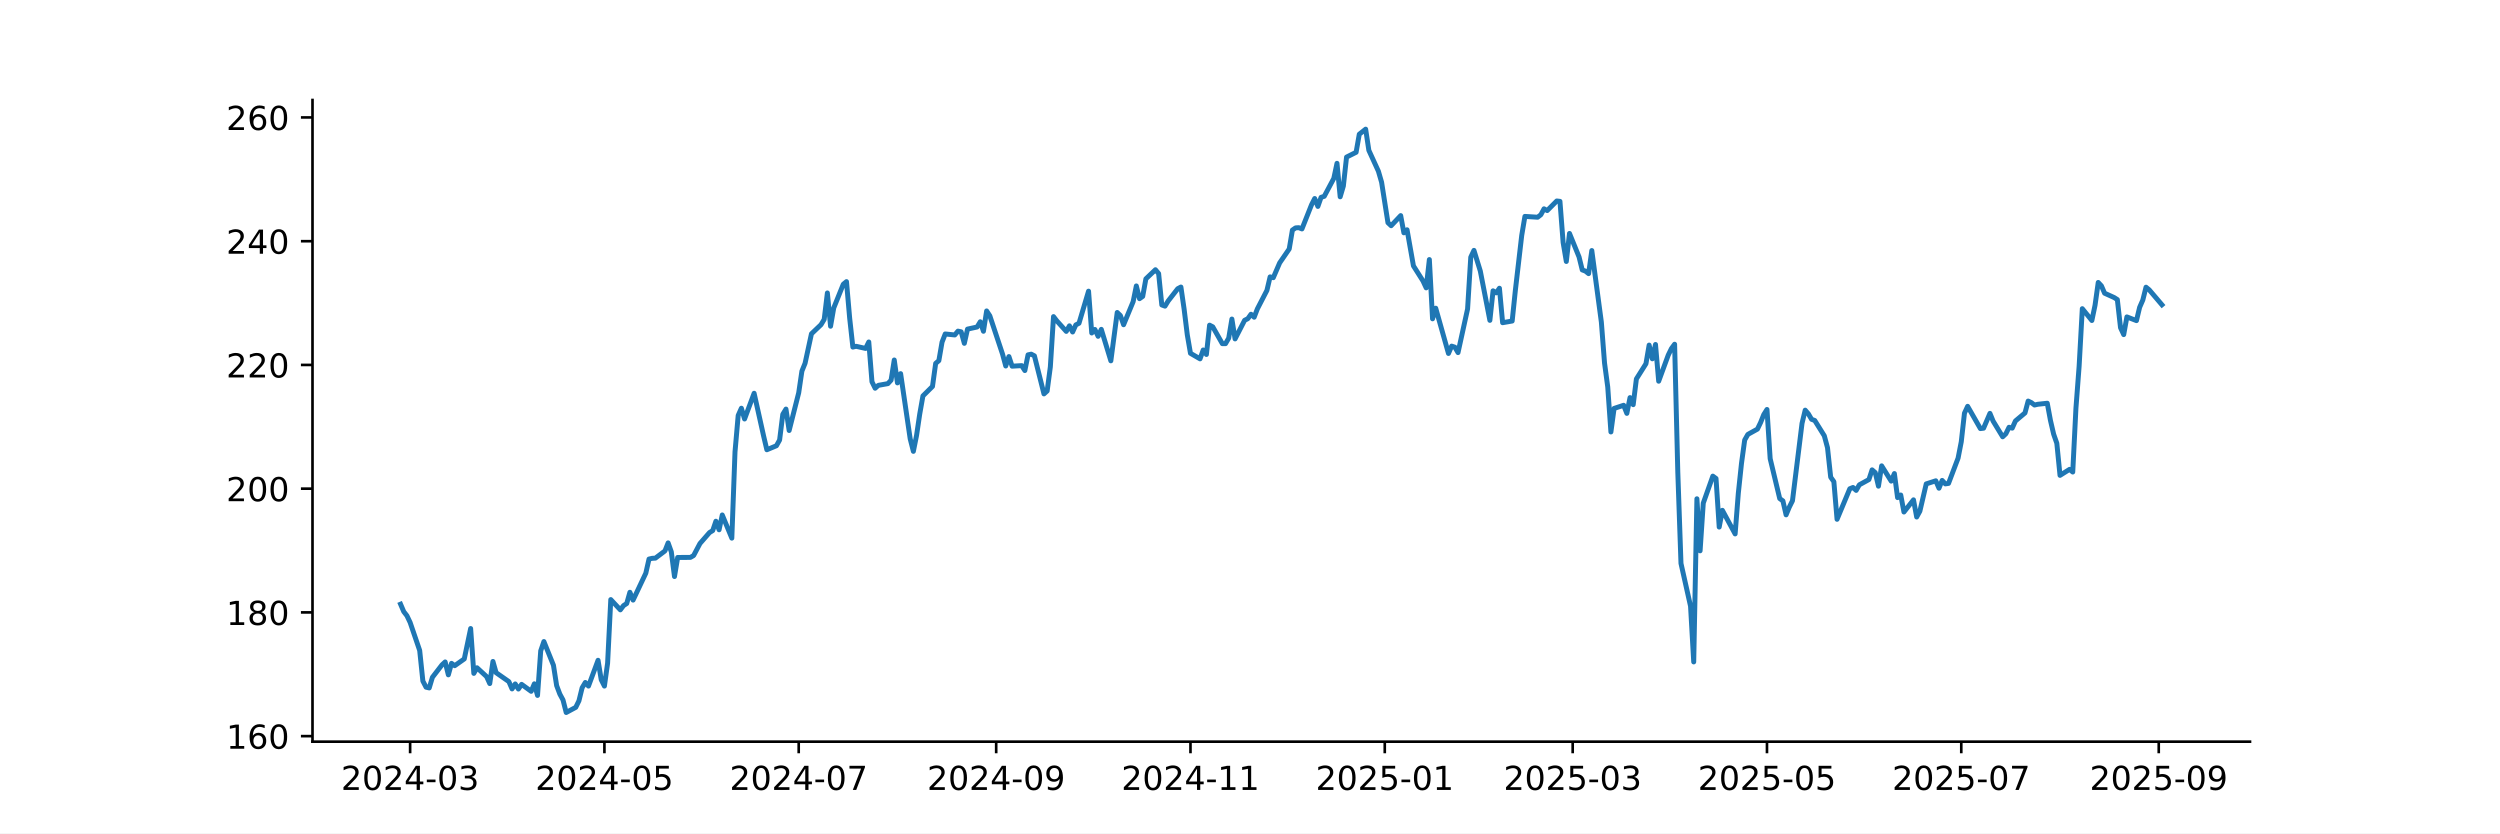
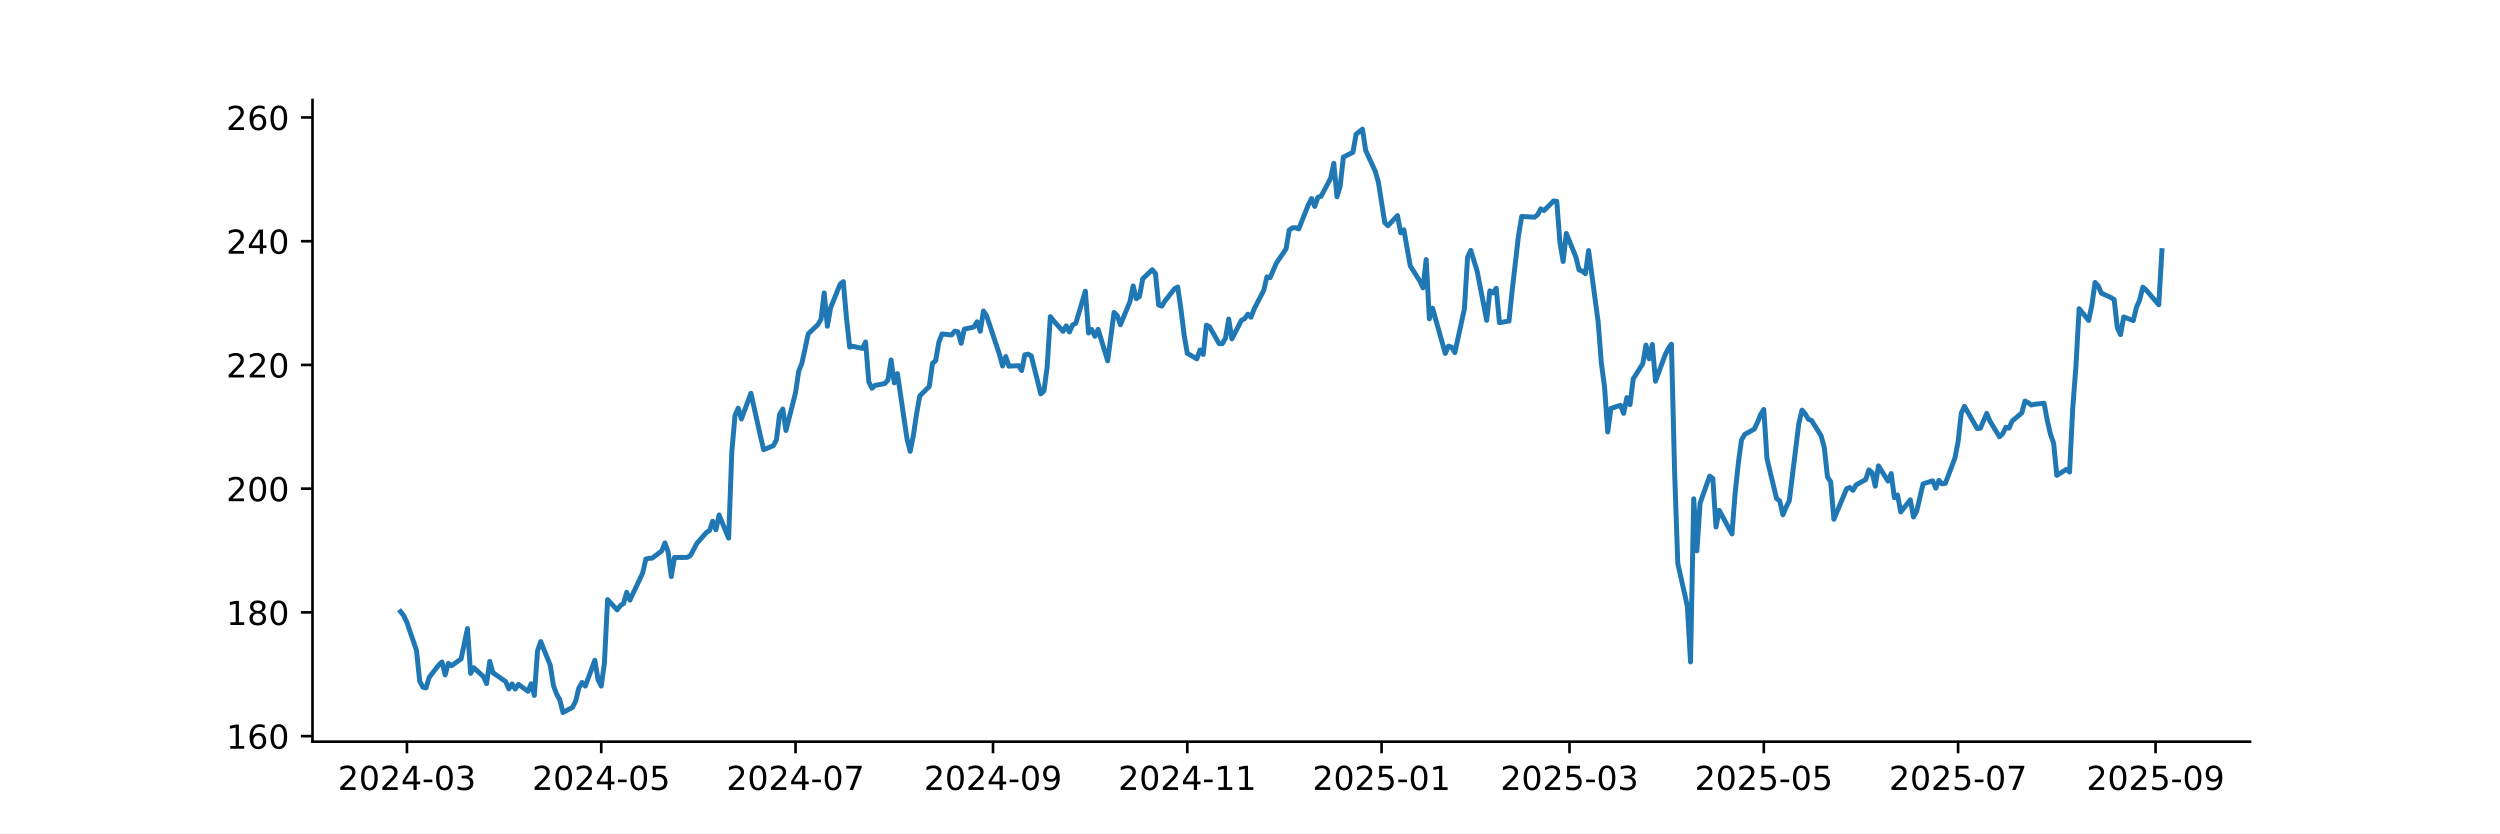
<svg xmlns="http://www.w3.org/2000/svg" xmlns:xlink="http://www.w3.org/1999/xlink" width="756pt" height="252pt" viewBox="0 0 756 252" version="1.1">
  <defs>
    <style type="text/css">*{stroke-linejoin: round; stroke-linecap: butt}</style>
  </defs>
  <g id="figure_1">
    <g id="patch_1">
      <path d="M 0 252  L 756 252  L 756 0  L 0 0  z " style="fill: #ffffff" />
    </g>
    <g id="axes_1">
      <g id="patch_2">
        <path d="M 94.5 224.28  L 680.4 224.28  L 680.4 30.24  L 94.5 30.24  z " style="fill: #ffffff" />
      </g>
      <g id="matplotlib.axis_1">
        <g id="xtick_1">
          <g id="line2d_1">
            <defs>
-               <path id="mb6a09337fd" d="M 0 0  L 0 3.5  " style="stroke: #000000; stroke-width: 0.8" />
+               <path id="me0c6388b16" d="M 0 0  L 0 3.5  " style="stroke: #000000; stroke-width: 0.8" />
            </defs>
            <g>
-               <use xlink:href="#mb6a09337fd" x="124.021" y="224.28" style="stroke: #000000; stroke-width: 0.8" />
+               <use xlink:href="#me0c6388b16" x="123.058" y="224.28" style="stroke: #000000; stroke-width: 0.8" />
            </g>
          </g>
          <g id="text_1">
-             <g transform="translate(103.1299 238.8784) scale(0.1 -0.1)">
+             <g transform="translate(102.1668 238.8784) scale(0.1 -0.1)">
              <defs>
                <path id="DejaVuSans-32" d="M 1228 531  L 3431 531  L 3431 0  L 469 0  L 469 531  Q 828 903 1448 1529  Q 2069 2156 2228 2338  Q 2531 2678 2651 2914  Q 2772 3150 2772 3378  Q 2772 3750 2511 3984  Q 2250 4219 1831 4219  Q 1534 4219 1204 4116  Q 875 4013 500 3803  L 500 4441  Q 881 4594 1212 4672  Q 1544 4750 1819 4750  Q 2544 4750 2975 4387  Q 3406 4025 3406 3419  Q 3406 3131 3298 2873  Q 3191 2616 2906 2266  Q 2828 2175 2409 1742  Q 1991 1309 1228 531  z " transform="scale(0.015625)" />
                <path id="DejaVuSans-30" d="M 2034 4250  Q 1547 4250 1301 3770  Q 1056 3291 1056 2328  Q 1056 1369 1301 889  Q 1547 409 2034 409  Q 2525 409 2770 889  Q 3016 1369 3016 2328  Q 3016 3291 2770 3770  Q 2525 4250 2034 4250  z M 2034 4750  Q 2819 4750 3233 4129  Q 3647 3509 3647 2328  Q 3647 1150 3233 529  Q 2819 -91 2034 -91  Q 1250 -91 836 529  Q 422 1150 422 2328  Q 422 3509 836 4129  Q 1250 4750 2034 4750  z " transform="scale(0.015625)" />
                <path id="DejaVuSans-34" d="M 2419 4116  L 825 1625  L 2419 1625  L 2419 4116  z M 2253 4666  L 3047 4666  L 3047 1625  L 3713 1625  L 3713 1100  L 3047 1100  L 3047 0  L 2419 0  L 2419 1100  L 313 1100  L 313 1709  L 2253 4666  z " transform="scale(0.015625)" />
                <path id="DejaVuSans-2d" d="M 313 2009  L 1997 2009  L 1997 1497  L 313 1497  L 313 2009  z " transform="scale(0.015625)" />
                <path id="DejaVuSans-33" d="M 2597 2516  Q 3050 2419 3304 2112  Q 3559 1806 3559 1356  Q 3559 666 3084 287  Q 2609 -91 1734 -91  Q 1441 -91 1130 -33  Q 819 25 488 141  L 488 750  Q 750 597 1062 519  Q 1375 441 1716 441  Q 2309 441 2620 675  Q 2931 909 2931 1356  Q 2931 1769 2642 2001  Q 2353 2234 1838 2234  L 1294 2234  L 1294 2753  L 1863 2753  Q 2328 2753 2575 2939  Q 2822 3125 2822 3475  Q 2822 3834 2567 4026  Q 2313 4219 1838 4219  Q 1578 4219 1281 4162  Q 984 4106 628 3988  L 628 4550  Q 988 4650 1302 4700  Q 1616 4750 1894 4750  Q 2613 4750 3031 4423  Q 3450 4097 3450 3541  Q 3450 3153 3228 2886  Q 3006 2619 2597 2516  z " transform="scale(0.015625)" />
              </defs>
              <use xlink:href="#DejaVuSans-32" />
              <use xlink:href="#DejaVuSans-30" transform="translate(63.62305 0)" />
              <use xlink:href="#DejaVuSans-32" transform="translate(127.2461 0)" />
              <use xlink:href="#DejaVuSans-34" transform="translate(190.8691 0)" />
              <use xlink:href="#DejaVuSans-2d" transform="translate(254.4922 0)" />
              <use xlink:href="#DejaVuSans-30" transform="translate(290.5762 0)" />
              <use xlink:href="#DejaVuSans-33" transform="translate(354.1992 0)" />
            </g>
          </g>
        </g>
        <g id="xtick_2">
          <g id="line2d_2">
            <g>
-               <use xlink:href="#mb6a09337fd" x="182.775" y="224.28" style="stroke: #000000; stroke-width: 0.8" />
+               <use xlink:href="#me0c6388b16" x="181.812" y="224.28" style="stroke: #000000; stroke-width: 0.8" />
            </g>
          </g>
          <g id="text_2">
-             <g transform="translate(161.8837 238.8784) scale(0.1 -0.1)">
+             <g transform="translate(160.9205 238.8784) scale(0.1 -0.1)">
              <defs>
                <path id="DejaVuSans-35" d="M 691 4666  L 3169 4666  L 3169 4134  L 1269 4134  L 1269 2991  Q 1406 3038 1543 3061  Q 1681 3084 1819 3084  Q 2600 3084 3056 2656  Q 3513 2228 3513 1497  Q 3513 744 3044 326  Q 2575 -91 1722 -91  Q 1428 -91 1123 -41  Q 819 9 494 109  L 494 744  Q 775 591 1075 516  Q 1375 441 1709 441  Q 2250 441 2565 725  Q 2881 1009 2881 1497  Q 2881 1984 2565 2268  Q 2250 2553 1709 2553  Q 1456 2553 1204 2497  Q 953 2441 691 2322  L 691 4666  z " transform="scale(0.015625)" />
              </defs>
              <use xlink:href="#DejaVuSans-32" />
              <use xlink:href="#DejaVuSans-30" transform="translate(63.62305 0)" />
              <use xlink:href="#DejaVuSans-32" transform="translate(127.2461 0)" />
              <use xlink:href="#DejaVuSans-34" transform="translate(190.8691 0)" />
              <use xlink:href="#DejaVuSans-2d" transform="translate(254.4922 0)" />
              <use xlink:href="#DejaVuSans-30" transform="translate(290.5762 0)" />
              <use xlink:href="#DejaVuSans-35" transform="translate(354.1992 0)" />
            </g>
          </g>
        </g>
        <g id="xtick_3">
          <g id="line2d_3">
            <g>
-               <use xlink:href="#mb6a09337fd" x="241.529" y="224.28" style="stroke: #000000; stroke-width: 0.8" />
+               <use xlink:href="#me0c6388b16" x="240.566" y="224.28" style="stroke: #000000; stroke-width: 0.8" />
            </g>
          </g>
          <g id="text_3">
-             <g transform="translate(220.6374 238.8784) scale(0.1 -0.1)">
+             <g transform="translate(219.6742 238.8784) scale(0.1 -0.1)">
              <defs>
                <path id="DejaVuSans-37" d="M 525 4666  L 3525 4666  L 3525 4397  L 1831 0  L 1172 0  L 2766 4134  L 525 4134  L 525 4666  z " transform="scale(0.015625)" />
              </defs>
              <use xlink:href="#DejaVuSans-32" />
              <use xlink:href="#DejaVuSans-30" transform="translate(63.62305 0)" />
              <use xlink:href="#DejaVuSans-32" transform="translate(127.2461 0)" />
              <use xlink:href="#DejaVuSans-34" transform="translate(190.8691 0)" />
              <use xlink:href="#DejaVuSans-2d" transform="translate(254.4922 0)" />
              <use xlink:href="#DejaVuSans-30" transform="translate(290.5762 0)" />
              <use xlink:href="#DejaVuSans-37" transform="translate(354.1992 0)" />
            </g>
          </g>
        </g>
        <g id="xtick_4">
          <g id="line2d_4">
            <g>
-               <use xlink:href="#mb6a09337fd" x="301.246" y="224.28" style="stroke: #000000; stroke-width: 0.8" />
+               <use xlink:href="#me0c6388b16" x="300.283" y="224.28" style="stroke: #000000; stroke-width: 0.8" />
            </g>
          </g>
          <g id="text_4">
-             <g transform="translate(280.3543 238.8784) scale(0.1 -0.1)">
+             <g transform="translate(279.3912 238.8784) scale(0.1 -0.1)">
              <defs>
                <path id="DejaVuSans-39" d="M 703 97  L 703 672  Q 941 559 1184 500  Q 1428 441 1663 441  Q 2288 441 2617 861  Q 2947 1281 2994 2138  Q 2813 1869 2534 1725  Q 2256 1581 1919 1581  Q 1219 1581 811 2004  Q 403 2428 403 3163  Q 403 3881 828 4315  Q 1253 4750 1959 4750  Q 2769 4750 3195 4129  Q 3622 3509 3622 2328  Q 3622 1225 3098 567  Q 2575 -91 1691 -91  Q 1453 -91 1209 -44  Q 966 3 703 97  z M 1959 2075  Q 2384 2075 2632 2365  Q 2881 2656 2881 3163  Q 2881 3666 2632 3958  Q 2384 4250 1959 4250  Q 1534 4250 1286 3958  Q 1038 3666 1038 3163  Q 1038 2656 1286 2365  Q 1534 2075 1959 2075  z " transform="scale(0.015625)" />
              </defs>
              <use xlink:href="#DejaVuSans-32" />
              <use xlink:href="#DejaVuSans-30" transform="translate(63.62305 0)" />
              <use xlink:href="#DejaVuSans-32" transform="translate(127.2461 0)" />
              <use xlink:href="#DejaVuSans-34" transform="translate(190.8691 0)" />
              <use xlink:href="#DejaVuSans-2d" transform="translate(254.4922 0)" />
              <use xlink:href="#DejaVuSans-30" transform="translate(290.5762 0)" />
              <use xlink:href="#DejaVuSans-39" transform="translate(354.1992 0)" />
            </g>
          </g>
        </g>
        <g id="xtick_5">
          <g id="line2d_5">
            <g>
-               <use xlink:href="#mb6a09337fd" x="359.999" y="224.28" style="stroke: #000000; stroke-width: 0.8" />
+               <use xlink:href="#me0c6388b16" x="359.036" y="224.28" style="stroke: #000000; stroke-width: 0.8" />
            </g>
          </g>
          <g id="text_5">
-             <g transform="translate(339.1081 238.8784) scale(0.1 -0.1)">
+             <g transform="translate(338.1449 238.8784) scale(0.1 -0.1)">
              <defs>
                <path id="DejaVuSans-31" d="M 794 531  L 1825 531  L 1825 4091  L 703 3866  L 703 4441  L 1819 4666  L 2450 4666  L 2450 531  L 3481 531  L 3481 0  L 794 0  L 794 531  z " transform="scale(0.015625)" />
              </defs>
              <use xlink:href="#DejaVuSans-32" />
              <use xlink:href="#DejaVuSans-30" transform="translate(63.62305 0)" />
              <use xlink:href="#DejaVuSans-32" transform="translate(127.2461 0)" />
              <use xlink:href="#DejaVuSans-34" transform="translate(190.8691 0)" />
              <use xlink:href="#DejaVuSans-2d" transform="translate(254.4922 0)" />
              <use xlink:href="#DejaVuSans-31" transform="translate(290.5762 0)" />
              <use xlink:href="#DejaVuSans-31" transform="translate(354.1992 0)" />
            </g>
          </g>
        </g>
        <g id="xtick_6">
          <g id="line2d_6">
            <g>
-               <use xlink:href="#mb6a09337fd" x="418.753" y="224.28" style="stroke: #000000; stroke-width: 0.8" />
+               <use xlink:href="#me0c6388b16" x="417.79" y="224.28" style="stroke: #000000; stroke-width: 0.8" />
            </g>
          </g>
          <g id="text_6">
-             <g transform="translate(397.8618 238.8784) scale(0.1 -0.1)">
+             <g transform="translate(396.8986 238.8784) scale(0.1 -0.1)">
              <use xlink:href="#DejaVuSans-32" />
              <use xlink:href="#DejaVuSans-30" transform="translate(63.62305 0)" />
              <use xlink:href="#DejaVuSans-32" transform="translate(127.2461 0)" />
              <use xlink:href="#DejaVuSans-35" transform="translate(190.8691 0)" />
              <use xlink:href="#DejaVuSans-2d" transform="translate(254.4922 0)" />
              <use xlink:href="#DejaVuSans-30" transform="translate(290.5762 0)" />
              <use xlink:href="#DejaVuSans-31" transform="translate(354.1992 0)" />
            </g>
          </g>
        </g>
        <g id="xtick_7">
          <g id="line2d_7">
            <g>
-               <use xlink:href="#mb6a09337fd" x="475.581" y="224.28" style="stroke: #000000; stroke-width: 0.8" />
+               <use xlink:href="#me0c6388b16" x="474.617" y="224.28" style="stroke: #000000; stroke-width: 0.8" />
            </g>
          </g>
          <g id="text_7">
-             <g transform="translate(454.6892 238.8784) scale(0.1 -0.1)">
+             <g transform="translate(453.726 238.8784) scale(0.1 -0.1)">
              <use xlink:href="#DejaVuSans-32" />
              <use xlink:href="#DejaVuSans-30" transform="translate(63.62305 0)" />
              <use xlink:href="#DejaVuSans-32" transform="translate(127.2461 0)" />
              <use xlink:href="#DejaVuSans-35" transform="translate(190.8691 0)" />
              <use xlink:href="#DejaVuSans-2d" transform="translate(254.4922 0)" />
              <use xlink:href="#DejaVuSans-30" transform="translate(290.5762 0)" />
              <use xlink:href="#DejaVuSans-33" transform="translate(354.1992 0)" />
            </g>
          </g>
        </g>
        <g id="xtick_8">
          <g id="line2d_8">
            <g>
-               <use xlink:href="#mb6a09337fd" x="534.334" y="224.28" style="stroke: #000000; stroke-width: 0.8" />
+               <use xlink:href="#me0c6388b16" x="533.371" y="224.28" style="stroke: #000000; stroke-width: 0.8" />
            </g>
          </g>
          <g id="text_8">
-             <g transform="translate(513.4429 238.8784) scale(0.1 -0.1)">
+             <g transform="translate(512.4798 238.8784) scale(0.1 -0.1)">
              <use xlink:href="#DejaVuSans-32" />
              <use xlink:href="#DejaVuSans-30" transform="translate(63.62305 0)" />
              <use xlink:href="#DejaVuSans-32" transform="translate(127.2461 0)" />
              <use xlink:href="#DejaVuSans-35" transform="translate(190.8691 0)" />
              <use xlink:href="#DejaVuSans-2d" transform="translate(254.4922 0)" />
              <use xlink:href="#DejaVuSans-30" transform="translate(290.5762 0)" />
              <use xlink:href="#DejaVuSans-35" transform="translate(354.1992 0)" />
            </g>
          </g>
        </g>
        <g id="xtick_9">
          <g id="line2d_9">
            <g>
-               <use xlink:href="#mb6a09337fd" x="593.088" y="224.28" style="stroke: #000000; stroke-width: 0.8" />
+               <use xlink:href="#me0c6388b16" x="592.125" y="224.28" style="stroke: #000000; stroke-width: 0.8" />
            </g>
          </g>
          <g id="text_9">
-             <g transform="translate(572.1967 238.8784) scale(0.1 -0.1)">
+             <g transform="translate(571.2335 238.8784) scale(0.1 -0.1)">
              <use xlink:href="#DejaVuSans-32" />
              <use xlink:href="#DejaVuSans-30" transform="translate(63.62305 0)" />
              <use xlink:href="#DejaVuSans-32" transform="translate(127.2461 0)" />
              <use xlink:href="#DejaVuSans-35" transform="translate(190.8691 0)" />
              <use xlink:href="#DejaVuSans-2d" transform="translate(254.4922 0)" />
              <use xlink:href="#DejaVuSans-30" transform="translate(290.5762 0)" />
              <use xlink:href="#DejaVuSans-37" transform="translate(354.1992 0)" />
            </g>
          </g>
        </g>
        <g id="xtick_10">
          <g id="line2d_10">
            <g>
-               <use xlink:href="#mb6a09337fd" x="652.805" y="224.28" style="stroke: #000000; stroke-width: 0.8" />
+               <use xlink:href="#me0c6388b16" x="651.842" y="224.28" style="stroke: #000000; stroke-width: 0.8" />
            </g>
          </g>
          <g id="text_10">
-             <g transform="translate(631.9136 238.8784) scale(0.1 -0.1)">
+             <g transform="translate(630.9504 238.8784) scale(0.1 -0.1)">
              <use xlink:href="#DejaVuSans-32" />
              <use xlink:href="#DejaVuSans-30" transform="translate(63.62305 0)" />
              <use xlink:href="#DejaVuSans-32" transform="translate(127.2461 0)" />
              <use xlink:href="#DejaVuSans-35" transform="translate(190.8691 0)" />
              <use xlink:href="#DejaVuSans-2d" transform="translate(254.4922 0)" />
              <use xlink:href="#DejaVuSans-30" transform="translate(290.5762 0)" />
              <use xlink:href="#DejaVuSans-39" transform="translate(354.1992 0)" />
            </g>
          </g>
        </g>
      </g>
      <g id="matplotlib.axis_2">
        <g id="ytick_1">
          <g id="line2d_11">
            <defs>
-               <path id="mf5f55c6cfe" d="M 0 0  L -3.5 0  " style="stroke: #000000; stroke-width: 0.8" />
+               <path id="m5e6103c9ec" d="M 0 0  L -3.5 0  " style="stroke: #000000; stroke-width: 0.8" />
            </defs>
            <g>
-               <use xlink:href="#mf5f55c6cfe" x="94.5" y="222.614" style="stroke: #000000; stroke-width: 0.8" />
+               <use xlink:href="#m5e6103c9ec" x="94.5" y="222.614" style="stroke: #000000; stroke-width: 0.8" />
            </g>
          </g>
          <g id="text_11">
            <g transform="translate(68.4125 226.4132) scale(0.1 -0.1)">
              <defs>
                <path id="DejaVuSans-36" d="M 2113 2584  Q 1688 2584 1439 2293  Q 1191 2003 1191 1497  Q 1191 994 1439 701  Q 1688 409 2113 409  Q 2538 409 2786 701  Q 3034 994 3034 1497  Q 3034 2003 2786 2293  Q 2538 2584 2113 2584  z M 3366 4563  L 3366 3988  Q 3128 4100 2886 4159  Q 2644 4219 2406 4219  Q 1781 4219 1451 3797  Q 1122 3375 1075 2522  Q 1259 2794 1537 2939  Q 1816 3084 2150 3084  Q 2853 3084 3261 2657  Q 3669 2231 3669 1497  Q 3669 778 3244 343  Q 2819 -91 2113 -91  Q 1303 -91 875 529  Q 447 1150 447 2328  Q 447 3434 972 4092  Q 1497 4750 2381 4750  Q 2619 4750 2861 4703  Q 3103 4656 3366 4563  z " transform="scale(0.015625)" />
              </defs>
              <use xlink:href="#DejaVuSans-31" />
              <use xlink:href="#DejaVuSans-36" transform="translate(63.62305 0)" />
              <use xlink:href="#DejaVuSans-30" transform="translate(127.2461 0)" />
            </g>
          </g>
        </g>
        <g id="ytick_2">
          <g id="line2d_12">
            <g>
-               <use xlink:href="#mf5f55c6cfe" x="94.5" y="185.194" style="stroke: #000000; stroke-width: 0.8" />
+               <use xlink:href="#m5e6103c9ec" x="94.5" y="185.194" style="stroke: #000000; stroke-width: 0.8" />
            </g>
          </g>
          <g id="text_12">
            <g transform="translate(68.4125 188.9928) scale(0.1 -0.1)">
              <defs>
                <path id="DejaVuSans-38" d="M 2034 2216  Q 1584 2216 1326 1975  Q 1069 1734 1069 1313  Q 1069 891 1326 650  Q 1584 409 2034 409  Q 2484 409 2743 651  Q 3003 894 3003 1313  Q 3003 1734 2745 1975  Q 2488 2216 2034 2216  z M 1403 2484  Q 997 2584 770 2862  Q 544 3141 544 3541  Q 544 4100 942 4425  Q 1341 4750 2034 4750  Q 2731 4750 3128 4425  Q 3525 4100 3525 3541  Q 3525 3141 3298 2862  Q 3072 2584 2669 2484  Q 3125 2378 3379 2068  Q 3634 1759 3634 1313  Q 3634 634 3220 271  Q 2806 -91 2034 -91  Q 1263 -91 848 271  Q 434 634 434 1313  Q 434 1759 690 2068  Q 947 2378 1403 2484  z M 1172 3481  Q 1172 3119 1398 2916  Q 1625 2713 2034 2713  Q 2441 2713 2670 2916  Q 2900 3119 2900 3481  Q 2900 3844 2670 4047  Q 2441 4250 2034 4250  Q 1625 4250 1398 4047  Q 1172 3844 1172 3481  z " transform="scale(0.015625)" />
              </defs>
              <use xlink:href="#DejaVuSans-31" />
              <use xlink:href="#DejaVuSans-38" transform="translate(63.62305 0)" />
              <use xlink:href="#DejaVuSans-30" transform="translate(127.2461 0)" />
            </g>
          </g>
        </g>
        <g id="ytick_3">
          <g id="line2d_13">
            <g>
-               <use xlink:href="#mf5f55c6cfe" x="94.5" y="147.773" style="stroke: #000000; stroke-width: 0.8" />
+               <use xlink:href="#m5e6103c9ec" x="94.5" y="147.773" style="stroke: #000000; stroke-width: 0.8" />
            </g>
          </g>
          <g id="text_13">
            <g transform="translate(68.4125 151.5724) scale(0.1 -0.1)">
              <use xlink:href="#DejaVuSans-32" />
              <use xlink:href="#DejaVuSans-30" transform="translate(63.62305 0)" />
              <use xlink:href="#DejaVuSans-30" transform="translate(127.2461 0)" />
            </g>
          </g>
        </g>
        <g id="ytick_4">
          <g id="line2d_14">
            <g>
-               <use xlink:href="#mf5f55c6cfe" x="94.5" y="110.353" style="stroke: #000000; stroke-width: 0.8" />
+               <use xlink:href="#m5e6103c9ec" x="94.5" y="110.353" style="stroke: #000000; stroke-width: 0.8" />
            </g>
          </g>
          <g id="text_14">
            <g transform="translate(68.4125 114.152) scale(0.1 -0.1)">
              <use xlink:href="#DejaVuSans-32" />
              <use xlink:href="#DejaVuSans-32" transform="translate(63.62305 0)" />
              <use xlink:href="#DejaVuSans-30" transform="translate(127.2461 0)" />
            </g>
          </g>
        </g>
        <g id="ytick_5">
          <g id="line2d_15">
            <g>
-               <use xlink:href="#mf5f55c6cfe" x="94.5" y="72.932" style="stroke: #000000; stroke-width: 0.8" />
+               <use xlink:href="#m5e6103c9ec" x="94.5" y="72.932" style="stroke: #000000; stroke-width: 0.8" />
            </g>
          </g>
          <g id="text_15">
            <g transform="translate(68.4125 76.73164) scale(0.1 -0.1)">
              <use xlink:href="#DejaVuSans-32" />
              <use xlink:href="#DejaVuSans-34" transform="translate(63.62305 0)" />
              <use xlink:href="#DejaVuSans-30" transform="translate(127.2461 0)" />
            </g>
          </g>
        </g>
        <g id="ytick_6">
          <g id="line2d_16">
            <g>
-               <use xlink:href="#mf5f55c6cfe" x="94.5" y="35.512" style="stroke: #000000; stroke-width: 0.8" />
+               <use xlink:href="#m5e6103c9ec" x="94.5" y="35.512" style="stroke: #000000; stroke-width: 0.8" />
            </g>
          </g>
          <g id="text_16">
            <g transform="translate(68.4125 39.31126) scale(0.1 -0.1)">
              <use xlink:href="#DejaVuSans-32" />
              <use xlink:href="#DejaVuSans-36" transform="translate(63.62305 0)" />
              <use xlink:href="#DejaVuSans-30" transform="translate(127.2461 0)" />
            </g>
          </g>
        </g>
      </g>
      <g id="line2d_17">
-         <path d="M 121.132 182.709  L 122.095 184.957  L 123.058 186.202  L 124.021 188.226  L 126.911 196.697  L 127.874 205.949  L 128.837 207.806  L 129.8 208.029  L 130.764 204.815  L 133.653 201.063  L 134.616 200.171  L 135.579 204.072  L 136.543 200.599  L 137.506 201.305  L 140.395 199.261  L 142.322 190.066  L 143.285 203.627  L 144.248 201.936  L 147.138 204.593  L 148.101 206.71  L 149.064 200.023  L 150.027 203.422  L 153.88 206.116  L 154.843 208.327  L 155.806 206.822  L 156.769 208.364  L 157.733 206.952  L 160.622 209.051  L 161.585 206.785  L 162.548 210.296  L 163.512 196.809  L 164.475 194.004  L 167.364 201.174  L 168.327 207.323  L 169.291 209.887  L 170.254 211.67  L 171.217 215.46  L 174.107 213.9  L 175.07 211.93  L 176.033 207.992  L 176.996 206.376  L 177.959 207.472  L 180.849 199.67  L 181.812 205.559  L 182.775 207.472  L 183.738 200.543  L 184.701 181.316  L 187.591 184.418  L 188.554 183.136  L 189.517 182.505  L 190.48 179.105  L 191.444 181.468  L 195.296 173.32  L 196.26 169.06  L 197.223 168.837  L 198.186 168.781  L 201.075 166.605  L 202.039 164.168  L 203.002 166.865  L 203.965 174.343  L 204.928 168.577  L 208.781 168.558  L 209.744 168  L 211.67 164.354  L 214.56 161.043  L 215.523 160.447  L 216.486 157.62  L 217.449 160.206  L 218.413 155.723  L 221.302 162.735  L 222.265 136.637  L 223.228 125.624  L 224.192 123.448  L 225.155 126.703  L 228.044 118.928  L 230.934 131.931  L 231.897 136.004  L 234.787 134.795  L 235.75 133.065  L 236.713 125.29  L 237.676 123.709  L 238.639 130.182  L 241.529 118.779  L 242.492 112.231  L 243.455 109.85  L 245.382 100.94  L 248.271 98.187  L 249.234 96.587  L 250.197 88.588  L 251.161 98.652  L 252.124 93.127  L 255.013 85.946  L 255.976 85.165  L 256.94 96.215  L 257.903 104.958  L 258.866 104.716  L 261.756 105.367  L 262.719 103.414  L 263.682 115.449  L 264.645 117.402  L 265.608 116.528  L 268.498 116.007  L 269.461 114.966  L 270.424 108.864  L 271.387 115.784  L 272.35 112.994  L 275.24 132.693  L 276.203 136.488  L 277.166 131.67  L 278.13 125.178  L 279.093 119.728  L 281.982 116.86  L 282.945 109.894  L 283.909 109.056  L 284.872 103.469  L 285.835 100.992  L 288.724 101.29  L 289.688 100.136  L 290.651 100.341  L 291.614 103.823  L 292.577 99.521  L 295.467 98.888  L 296.43 97.305  L 297.393 100.173  L 298.356 94.027  L 299.319 95.498  L 303.172 107.101  L 304.135 110.677  L 305.098 107.827  L 306.062 110.733  L 308.951 110.565  L 309.914 112.055  L 310.878 107.306  L 311.841 107.101  L 312.804 107.604  L 315.693 119.113  L 316.657 118.238  L 317.62 110.975  L 318.583 95.741  L 319.546 96.988  L 322.436 100.21  L 323.399 98.534  L 324.362 100.396  L 325.325 98.255  L 326.288 97.752  L 329.178 88.049  L 330.141 100.694  L 331.104 99.633  L 332.067 101.7  L 333.031 99.596  L 335.92 109.112  L 337.846 94.493  L 338.81 95.424  L 339.773 98.199  L 342.662 91.215  L 343.625 86.466  L 344.589 90.321  L 345.552 89.632  L 346.515 84.324  L 349.405 81.568  L 350.368 82.723  L 351.331 92.221  L 352.294 92.575  L 353.257 91.01  L 356.147 87.304  L 357.11 86.801  L 358.073 93.45  L 359.036 101.253  L 359.999 106.84  L 362.889 108.516  L 363.852 105.835  L 364.815 107.194  L 365.779 98.329  L 366.742 98.833  L 369.631 103.922  L 370.594 103.922  L 371.558 102.263  L 372.521 96.483  L 373.484 102.487  L 376.373 96.856  L 377.337 96.372  L 378.3 95.029  L 379.263 95.924  L 380.226 93.407  L 383.116 87.814  L 384.079 83.731  L 385.042 83.973  L 386.968 79.499  L 389.858 75.285  L 390.821 69.58  L 391.784 68.909  L 392.747 68.853  L 393.711 69.226  L 396.6 61.936  L 397.563 60.034  L 398.527 62.421  L 399.49 59.68  L 400.453 59.363  L 403.342 53.938  L 404.306 49.389  L 405.269 59.512  L 406.232 56.268  L 407.195 47.506  L 410.085 46.051  L 411.048 40.589  L 412.974 39.06  L 413.937 45.455  L 416.827 51.775  L 417.79 55.094  L 419.716 67.343  L 420.68 68.256  L 423.569 65.199  L 424.532 70.401  L 425.495 69.487  L 427.422 80.394  L 430.311 84.961  L 431.275 87.05  L 432.238 78.492  L 433.201 96.409  L 434.164 93.202  L 438.017 106.887  L 438.98 104.668  L 439.943 104.985  L 440.906 106.626  L 443.796 93.426  L 444.759 77.765  L 445.722 75.714  L 447.649 81.978  L 450.538 96.875  L 451.501 87.945  L 452.464 88.56  L 453.428 87.161  L 454.391 97.583  L 457.28 97.08  L 458.243 87.803  L 460.17 71.173  L 461.133 65.443  L 464.986 65.686  L 465.949 64.939  L 466.912 63.147  L 467.875 63.67  L 470.765 60.777  L 471.728 60.889  L 472.691 73.357  L 473.654 79.068  L 474.617 70.595  L 477.507 77.706  L 478.47 81.625  L 479.433 81.98  L 480.396 82.745  L 481.36 75.765  L 484.249 97.397  L 485.212 109.79  L 486.176 116.995  L 487.139 130.62  L 488.102 123.508  L 490.991 122.557  L 491.955 125.002  L 492.918 120.242  L 493.881 122.37  L 494.844 114.587  L 497.734 109.995  L 498.697 104.359  L 499.66 108.502  L 500.623 104.172  L 501.586 115.277  L 504.476 107.382  L 505.439 105.404  L 506.402 104.097  L 507.365 142.733  L 508.329 170.375  L 511.218 183.291  L 512.181 200.164  L 513.144 150.833  L 514.108 166.567  L 515.071 152.14  L 517.96 143.983  L 518.924 144.693  L 519.887 159.382  L 520.85 154.324  L 524.703 161.453  L 525.666 149.172  L 526.629 140.101  L 527.592 133.065  L 528.555 131.366  L 531.445 129.761  L 532.408 127.764  L 533.371 125.356  L 534.334 123.826  L 535.298 138.701  L 538.187 150.759  L 539.15 151.468  L 540.113 155.686  L 541.077 153.372  L 542.04 151.431  L 544.929 128.032  L 545.892 124.033  L 546.856 125.154  L 547.819 126.799  L 548.782 127.154  L 551.672 131.788  L 552.635 135.377  L 553.598 144.291  L 554.561 145.656  L 555.524 157.037  L 559.377 147.805  L 560.34 147.412  L 561.303 148.291  L 562.266 146.609  L 565.156 145.02  L 566.119 142.086  L 567.082 142.927  L 568.046 147.02  L 569.009 140.871  L 571.898 145.487  L 572.861 143.207  L 573.825 150.477  L 574.788 149.693  L 575.751 154.832  L 578.64 151.15  L 579.604 156.346  L 580.567 154.589  L 582.493 146.329  L 585.383 145.394  L 586.346 147.637  L 587.309 145.282  L 588.272 146.329  L 589.235 146.179  L 592.125 138.535  L 593.088 133.583  L 594.051 124.948  L 595.014 122.874  L 598.867 129.602  L 599.83 129.49  L 601.757 125.004  L 602.72 127.34  L 605.609 132.088  L 606.573 131.172  L 607.536 129.209  L 608.499 129.471  L 609.462 127.303  L 612.352 124.874  L 613.315 121.285  L 614.278 121.753  L 615.241 122.481  L 616.204 122.257  L 619.094 121.939  L 620.057 127.135  L 621.02 131.284  L 621.983 134.05  L 622.947 143.749  L 625.836 141.937  L 626.799 142.74  L 627.762 123.434  L 628.726 110.763  L 629.689 93.345  L 632.578 96.919  L 633.541 92.297  L 634.505 85.412  L 635.468 86.441  L 636.431 88.668  L 639.321 89.977  L 640.284 90.595  L 641.247 99.108  L 642.21 101.185  L 643.173 95.834  L 646.063 96.956  L 647.026 92.934  L 647.989 90.726  L 648.952 86.853  L 649.915 87.639  L 653.768 92.166  L 653.768 92.166  " clip-path="url(#p6d6a8188ba)" style="fill: none; stroke: #1f77b4; stroke-width: 1.5; stroke-linecap: square" />
+         <path d="M 121.132 184.957  L 122.095 186.202  L 123.058 188.226  L 125.948 196.697  L 126.911 205.949  L 127.874 207.806  L 128.837 208.029  L 129.8 204.816  L 132.69 201.063  L 133.653 200.171  L 134.616 204.072  L 135.579 200.599  L 136.543 201.305  L 139.432 199.261  L 141.359 190.066  L 142.322 203.627  L 143.285 201.936  L 146.174 204.593  L 147.138 206.71  L 148.101 200.023  L 149.064 203.422  L 152.917 206.116  L 153.88 208.327  L 154.843 206.822  L 155.806 208.364  L 156.769 206.952  L 159.659 209.051  L 160.622 206.785  L 161.585 210.296  L 162.548 196.809  L 163.512 194.004  L 166.401 201.174  L 167.364 207.323  L 168.327 209.887  L 169.291 211.67  L 170.254 215.46  L 173.143 213.9  L 174.107 211.93  L 175.07 207.992  L 176.033 206.376  L 176.996 207.472  L 179.886 199.67  L 180.849 205.559  L 181.812 207.472  L 182.775 200.543  L 183.738 181.316  L 186.628 184.418  L 187.591 183.136  L 188.554 182.505  L 189.517 179.105  L 190.48 181.468  L 194.333 173.32  L 195.296 169.06  L 196.26 168.837  L 197.223 168.781  L 200.112 166.605  L 201.075 164.168  L 202.039 166.865  L 203.002 174.343  L 203.965 168.576  L 207.818 168.558  L 208.781 168  L 210.707 164.354  L 213.597 161.043  L 214.56 160.447  L 215.523 157.62  L 216.486 160.206  L 217.449 155.722  L 220.339 162.735  L 221.302 136.637  L 222.265 125.624  L 223.228 123.448  L 224.192 126.703  L 227.081 118.928  L 229.971 131.931  L 230.934 136.004  L 233.823 134.795  L 234.787 133.065  L 235.75 125.29  L 236.713 123.708  L 237.676 130.182  L 240.566 118.779  L 241.529 112.231  L 242.492 109.85  L 244.418 100.94  L 247.308 98.187  L 248.271 96.587  L 249.234 88.588  L 250.197 98.652  L 251.161 93.127  L 254.05 85.946  L 255.013 85.165  L 255.976 96.215  L 256.94 104.958  L 257.903 104.716  L 260.792 105.367  L 261.756 103.414  L 262.719 115.449  L 263.682 117.402  L 264.645 116.528  L 267.535 116.007  L 268.498 114.966  L 269.461 108.864  L 270.424 115.784  L 271.387 112.994  L 274.277 132.693  L 275.24 136.488  L 276.203 131.67  L 277.166 125.178  L 278.13 119.728  L 281.019 116.86  L 281.982 109.894  L 282.945 109.056  L 283.909 103.469  L 284.872 100.992  L 287.761 101.29  L 288.724 100.136  L 289.688 100.341  L 290.651 103.823  L 291.614 99.521  L 294.504 98.888  L 295.467 97.305  L 296.43 100.173  L 297.393 94.027  L 298.356 95.498  L 302.209 107.101  L 303.172 110.677  L 304.135 107.827  L 305.098 110.733  L 307.988 110.565  L 308.951 112.055  L 309.914 107.306  L 310.878 107.101  L 311.841 107.604  L 314.73 119.113  L 315.693 118.238  L 316.657 110.975  L 317.62 95.741  L 318.583 96.988  L 321.472 100.21  L 322.436 98.534  L 323.399 100.396  L 324.362 98.255  L 325.325 97.752  L 328.215 88.049  L 329.178 100.694  L 330.141 99.633  L 331.104 101.7  L 332.067 99.596  L 334.957 109.112  L 336.883 94.493  L 337.846 95.424  L 338.81 98.199  L 341.699 91.215  L 342.662 86.466  L 343.625 90.321  L 344.589 89.632  L 345.552 84.324  L 348.441 81.568  L 349.405 82.723  L 350.368 92.221  L 351.331 92.575  L 352.294 91.01  L 355.184 87.304  L 356.147 86.801  L 357.11 93.45  L 358.073 101.253  L 359.036 106.84  L 361.926 108.516  L 362.889 105.835  L 363.852 107.194  L 364.815 98.329  L 365.779 98.833  L 368.668 103.922  L 369.631 103.922  L 370.594 102.263  L 371.558 96.483  L 372.521 102.487  L 375.41 96.856  L 376.373 96.372  L 377.337 95.029  L 378.3 95.924  L 379.263 93.407  L 382.153 87.814  L 383.116 83.731  L 384.079 83.973  L 386.005 79.499  L 388.895 75.285  L 389.858 69.58  L 390.821 68.909  L 391.784 68.853  L 392.747 69.226  L 395.637 61.936  L 396.6 60.034  L 397.563 62.421  L 398.527 59.68  L 399.49 59.363  L 402.379 53.938  L 403.342 49.389  L 404.306 59.512  L 405.269 56.268  L 406.232 47.506  L 409.121 46.051  L 410.085 40.589  L 412.011 39.06  L 412.974 45.455  L 415.864 51.775  L 416.827 55.094  L 418.753 67.343  L 419.716 68.256  L 422.606 65.199  L 423.569 70.401  L 424.532 69.487  L 426.459 80.394  L 429.348 84.961  L 430.311 87.05  L 431.275 78.492  L 432.238 96.409  L 433.201 93.202  L 437.054 106.887  L 438.017 104.668  L 438.98 104.985  L 439.943 106.626  L 442.833 93.426  L 443.796 77.765  L 444.759 75.714  L 446.685 81.978  L 449.575 96.875  L 450.538 87.945  L 451.501 88.56  L 452.464 87.161  L 453.428 97.583  L 456.317 97.08  L 457.28 87.803  L 459.207 71.173  L 460.17 65.443  L 464.022 65.686  L 464.986 64.939  L 465.949 63.147  L 466.912 63.67  L 469.802 60.777  L 470.765 60.889  L 471.728 73.357  L 472.691 79.068  L 473.654 70.595  L 476.544 77.706  L 477.507 81.625  L 478.47 81.98  L 479.433 82.745  L 480.396 75.765  L 483.286 97.397  L 484.249 109.79  L 485.212 116.995  L 486.176 130.62  L 487.139 123.508  L 490.028 122.557  L 490.991 125.002  L 491.955 120.242  L 492.918 122.37  L 493.881 114.587  L 496.77 109.995  L 497.734 104.359  L 498.697 108.502  L 499.66 104.172  L 500.623 115.277  L 503.513 107.382  L 504.476 105.404  L 505.439 104.097  L 506.402 142.733  L 507.365 170.375  L 510.255 183.291  L 511.218 200.164  L 512.181 150.833  L 513.144 166.568  L 514.108 152.14  L 516.997 143.983  L 517.96 144.693  L 518.924 159.382  L 519.887 154.324  L 523.739 161.453  L 524.703 149.172  L 525.666 140.101  L 526.629 133.065  L 527.592 131.366  L 530.482 129.761  L 531.445 127.764  L 532.408 125.356  L 533.371 123.826  L 534.334 138.701  L 537.224 150.759  L 538.187 151.468  L 539.15 155.686  L 540.113 153.372  L 541.077 151.431  L 543.966 128.032  L 544.929 124.033  L 545.892 125.154  L 546.856 126.799  L 547.819 127.154  L 550.708 131.788  L 551.672 135.377  L 552.635 144.291  L 553.598 145.656  L 554.561 157.037  L 558.414 147.805  L 559.377 147.412  L 560.34 148.291  L 561.303 146.609  L 564.193 145.02  L 565.156 142.086  L 566.119 142.927  L 567.082 147.02  L 568.046 140.871  L 570.935 145.487  L 571.898 143.207  L 572.861 150.477  L 573.825 149.693  L 574.788 154.832  L 577.677 151.15  L 578.64 156.346  L 579.604 154.589  L 581.53 146.329  L 584.42 145.394  L 585.383 147.637  L 586.346 145.282  L 587.309 146.329  L 588.272 146.179  L 591.162 138.535  L 592.125 133.583  L 593.088 124.948  L 594.051 122.874  L 597.904 129.602  L 598.867 129.49  L 600.793 125.004  L 601.757 127.34  L 604.646 132.088  L 605.609 131.172  L 606.573 129.209  L 607.536 129.471  L 608.499 127.303  L 611.388 124.874  L 612.352 121.285  L 613.315 121.753  L 614.278 122.481  L 615.241 122.257  L 618.131 121.939  L 619.094 127.135  L 620.057 131.284  L 621.02 134.05  L 621.983 143.749  L 624.873 141.937  L 625.836 142.74  L 626.799 123.434  L 627.762 110.763  L 628.726 93.345  L 631.615 96.919  L 632.578 92.297  L 633.541 85.412  L 634.505 86.441  L 635.468 88.668  L 638.357 89.977  L 639.321 90.595  L 640.284 99.108  L 641.247 101.185  L 642.21 95.834  L 645.1 96.956  L 646.063 92.934  L 647.026 90.726  L 647.989 86.853  L 648.952 87.639  L 652.805 92.166  L 653.768 75.795  L 653.768 75.795  " clip-path="url(#p4f72935c5f)" style="fill: none; stroke: #1f77b4; stroke-width: 1.5; stroke-linecap: square" />
      </g>
      <g id="patch_3">
        <path d="M 94.5 224.28  L 94.5 30.24  " style="fill: none; stroke: #000000; stroke-width: 0.8; stroke-linejoin: miter; stroke-linecap: square" />
      </g>
      <g id="patch_4">
        <path d="M 94.5 224.28  L 680.4 224.28  " style="fill: none; stroke: #000000; stroke-width: 0.8; stroke-linejoin: miter; stroke-linecap: square" />
      </g>
    </g>
  </g>
  <defs>
-     <clipPath id="p6d6a8188ba">
+     <clipPath id="p4f72935c5f">
      <rect x="94.5" y="30.24" width="585.9" height="194.04" />
    </clipPath>
  </defs>
</svg>
